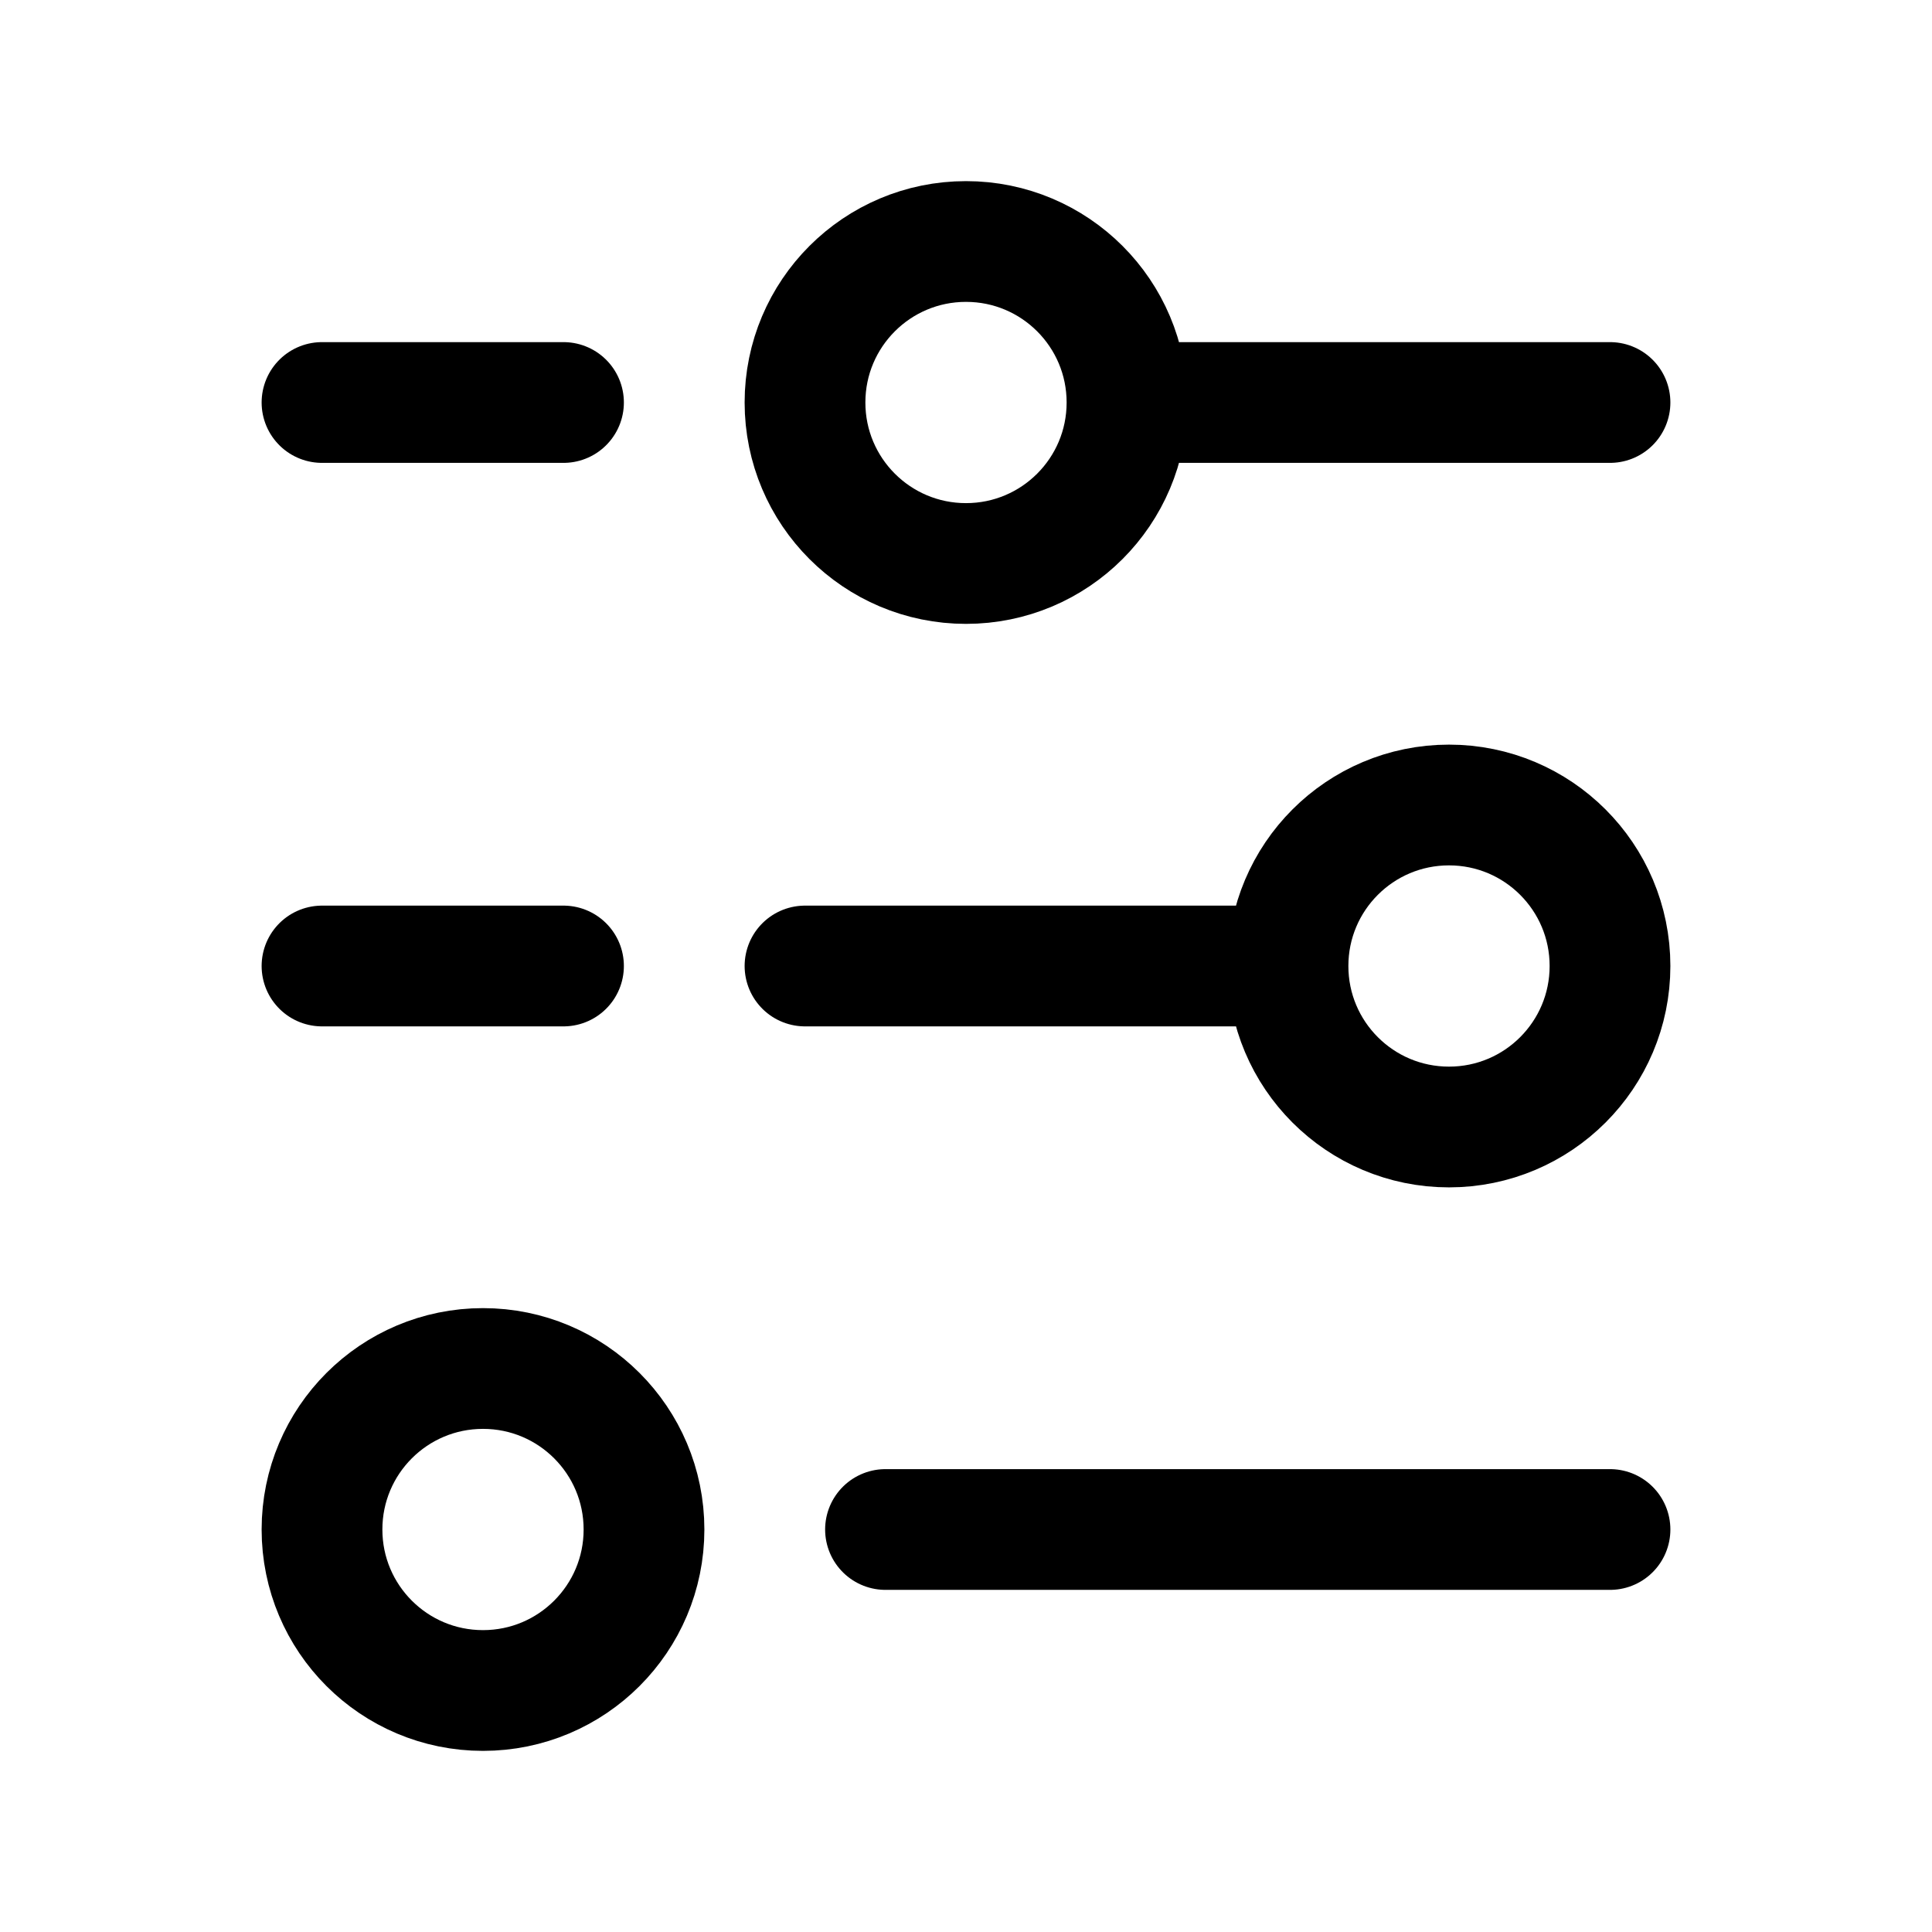
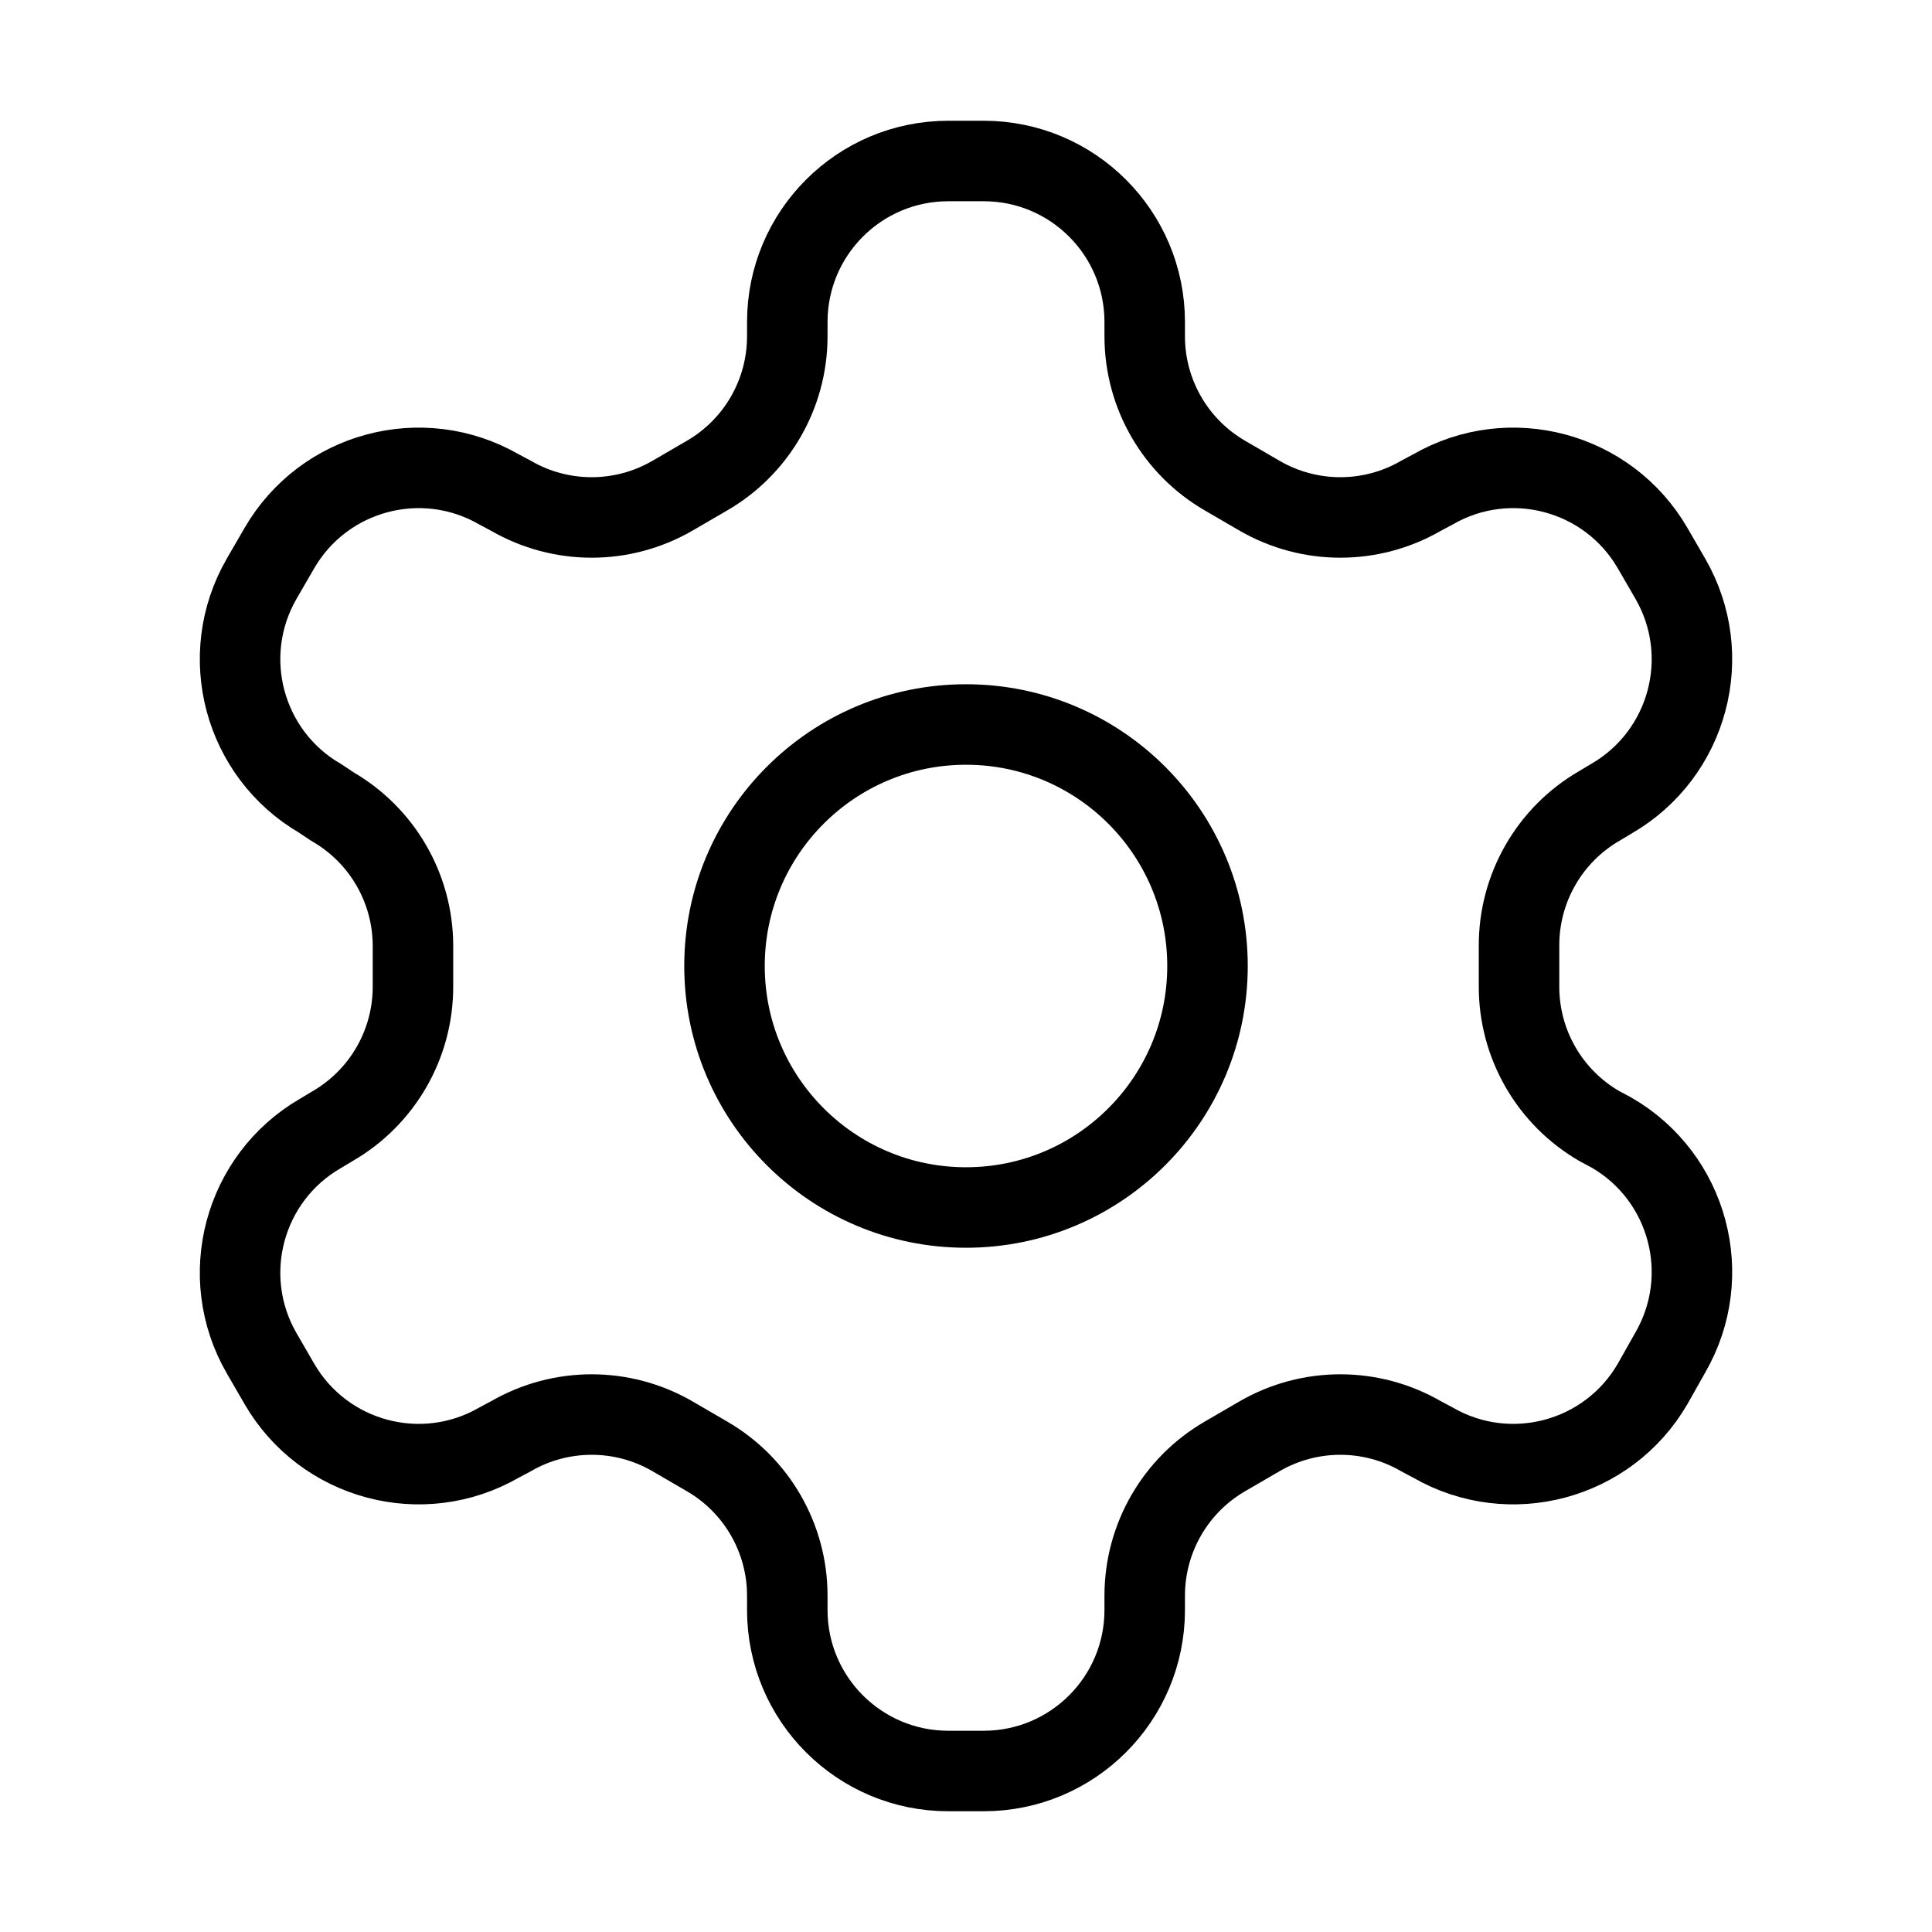
- <svg xmlns="http://www.w3.org/2000/svg" id="icon" viewBox="0 0 24 24" fill="none">
-   <path d="M4 5H7M14 5L20 5M14 5C14 3.895 13.105 3 12 3C10.895 3 10 3.895 10 5C10 6.105 10.895 7 12 7C13.105 7 14 6.105 14 5ZM10 12H16M16 12C16 13.105 16.895 14 18 14C19.105 14 20 13.105 20 12C20 10.895 19.105 10 18 10C16.895 10 16 10.895 16 12ZM4 12H7M11 19H20M6 17C7.105 17 8 17.895 8 19C8 20.105 7.105 21 6 21C4.895 21 4 20.105 4 19C4 17.895 4.895 17 6 17Z" stroke="currentColor" stroke-width="1.5" stroke-linecap="round" />
+ <svg xmlns="http://www.w3.org/2000/svg" id="icon" viewBox="0 0 24 24" fill="none" stroke="currentColor">
+   <path d="M12.22 2h-.44a2 2 0 00-2 2v.18a2 2 0 01-1 1.73l-.43.25a2 2 0 01-2 0l-.15-.08a2 2 0 00-2.73.73l-.22.38a2 2 0 00.73 2.73l.15.1a2 2 0 011 1.72v.51a2 2 0 01-1 1.74l-.15.09a2 2 0 00-.73 2.73l.22.38a2 2 0 002.73.73l.15-.08a2 2 0 012 0l.43.25a2 2 0 011 1.73V20a2 2 0 002 2h.44a2 2 0 002-2v-.18a2 2 0 011-1.73l.43-.25a2 2 0 012 0l.15.08a2 2 0 002.73-.73l.22-.39a2 2 0 00-.73-2.73l-.15-.08a2 2 0 01-1-1.74v-.5a2 2 0 011-1.74l.15-.09a2 2 0 00.73-2.73l-.22-.38a2 2 0 00-2.73-.73l-.15.08a2 2 0 01-2 0l-.43-.25a2 2 0 01-1-1.73V4a2 2 0 00-2-2z" />
+   <circle cx="12" cy="12" r="3" />
</svg>
